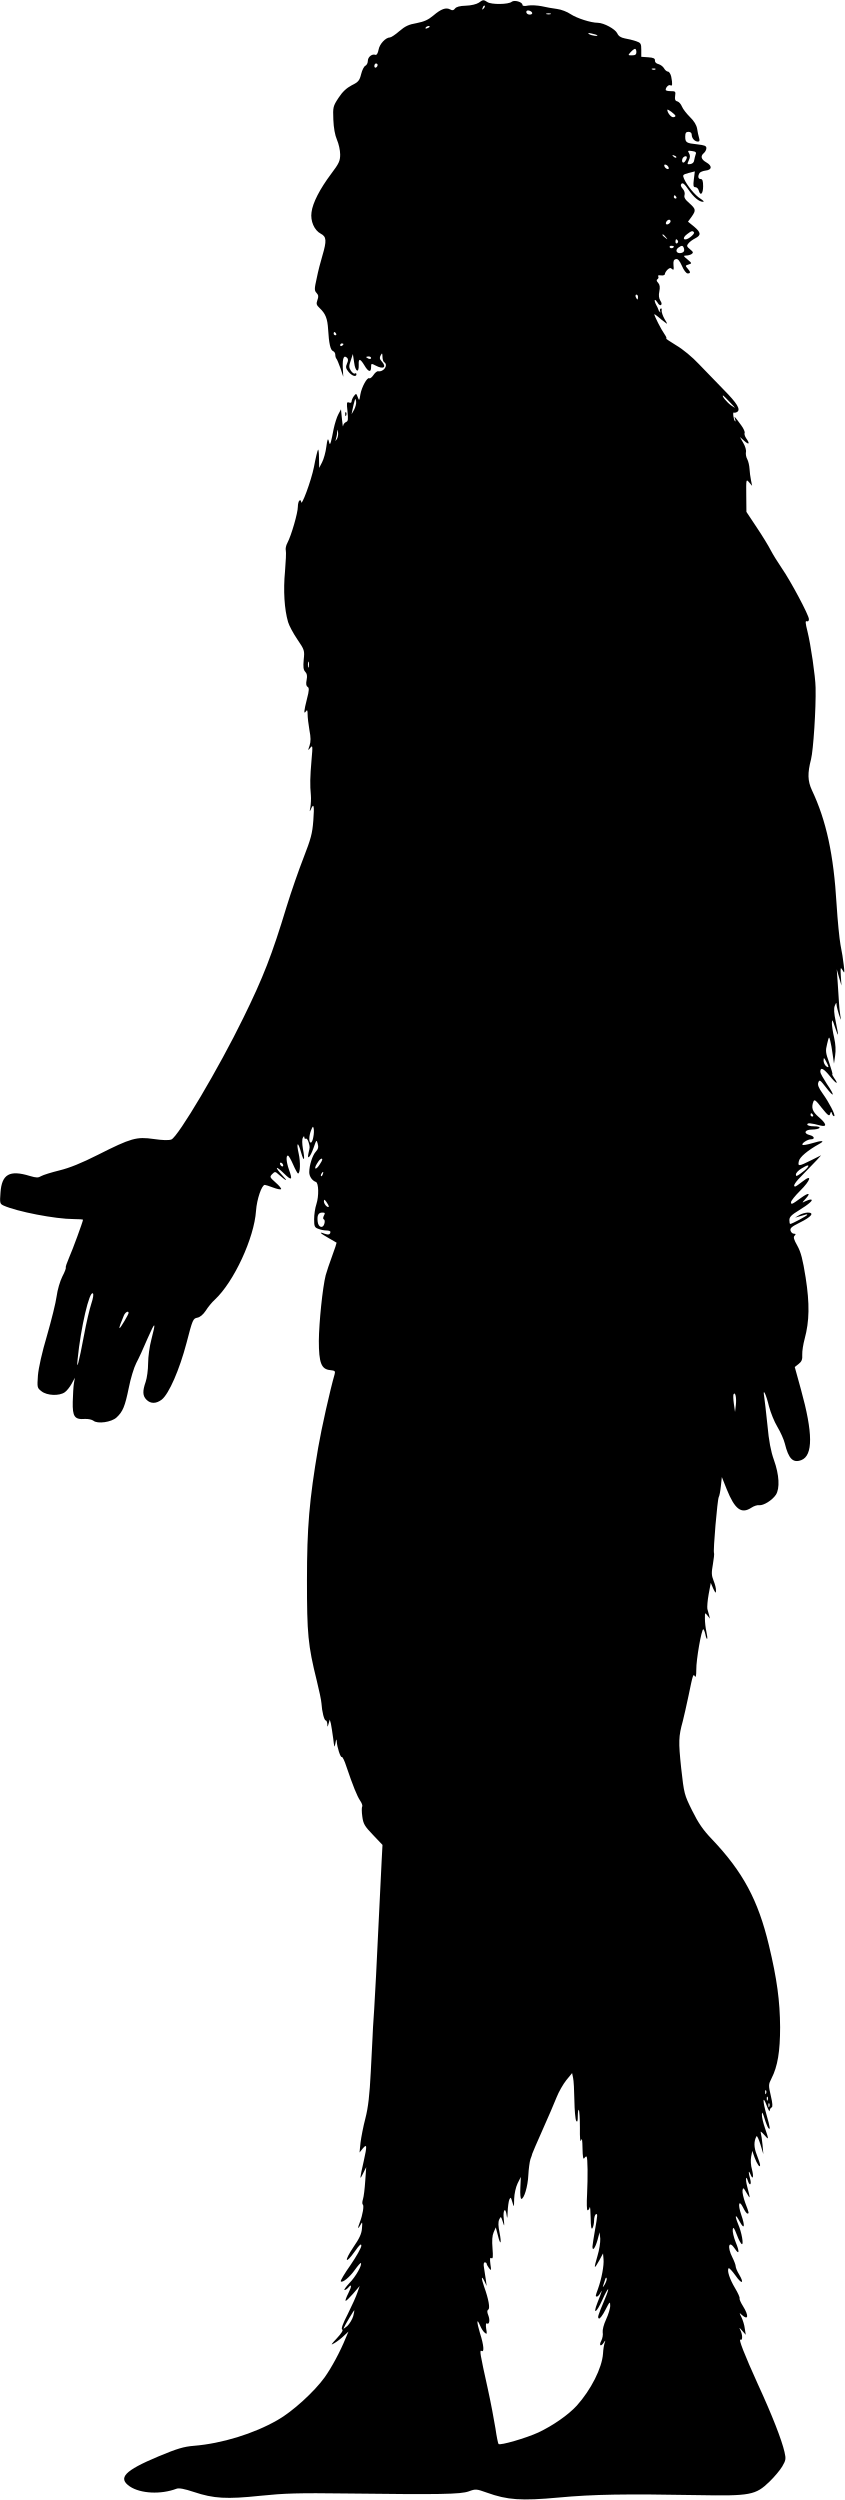
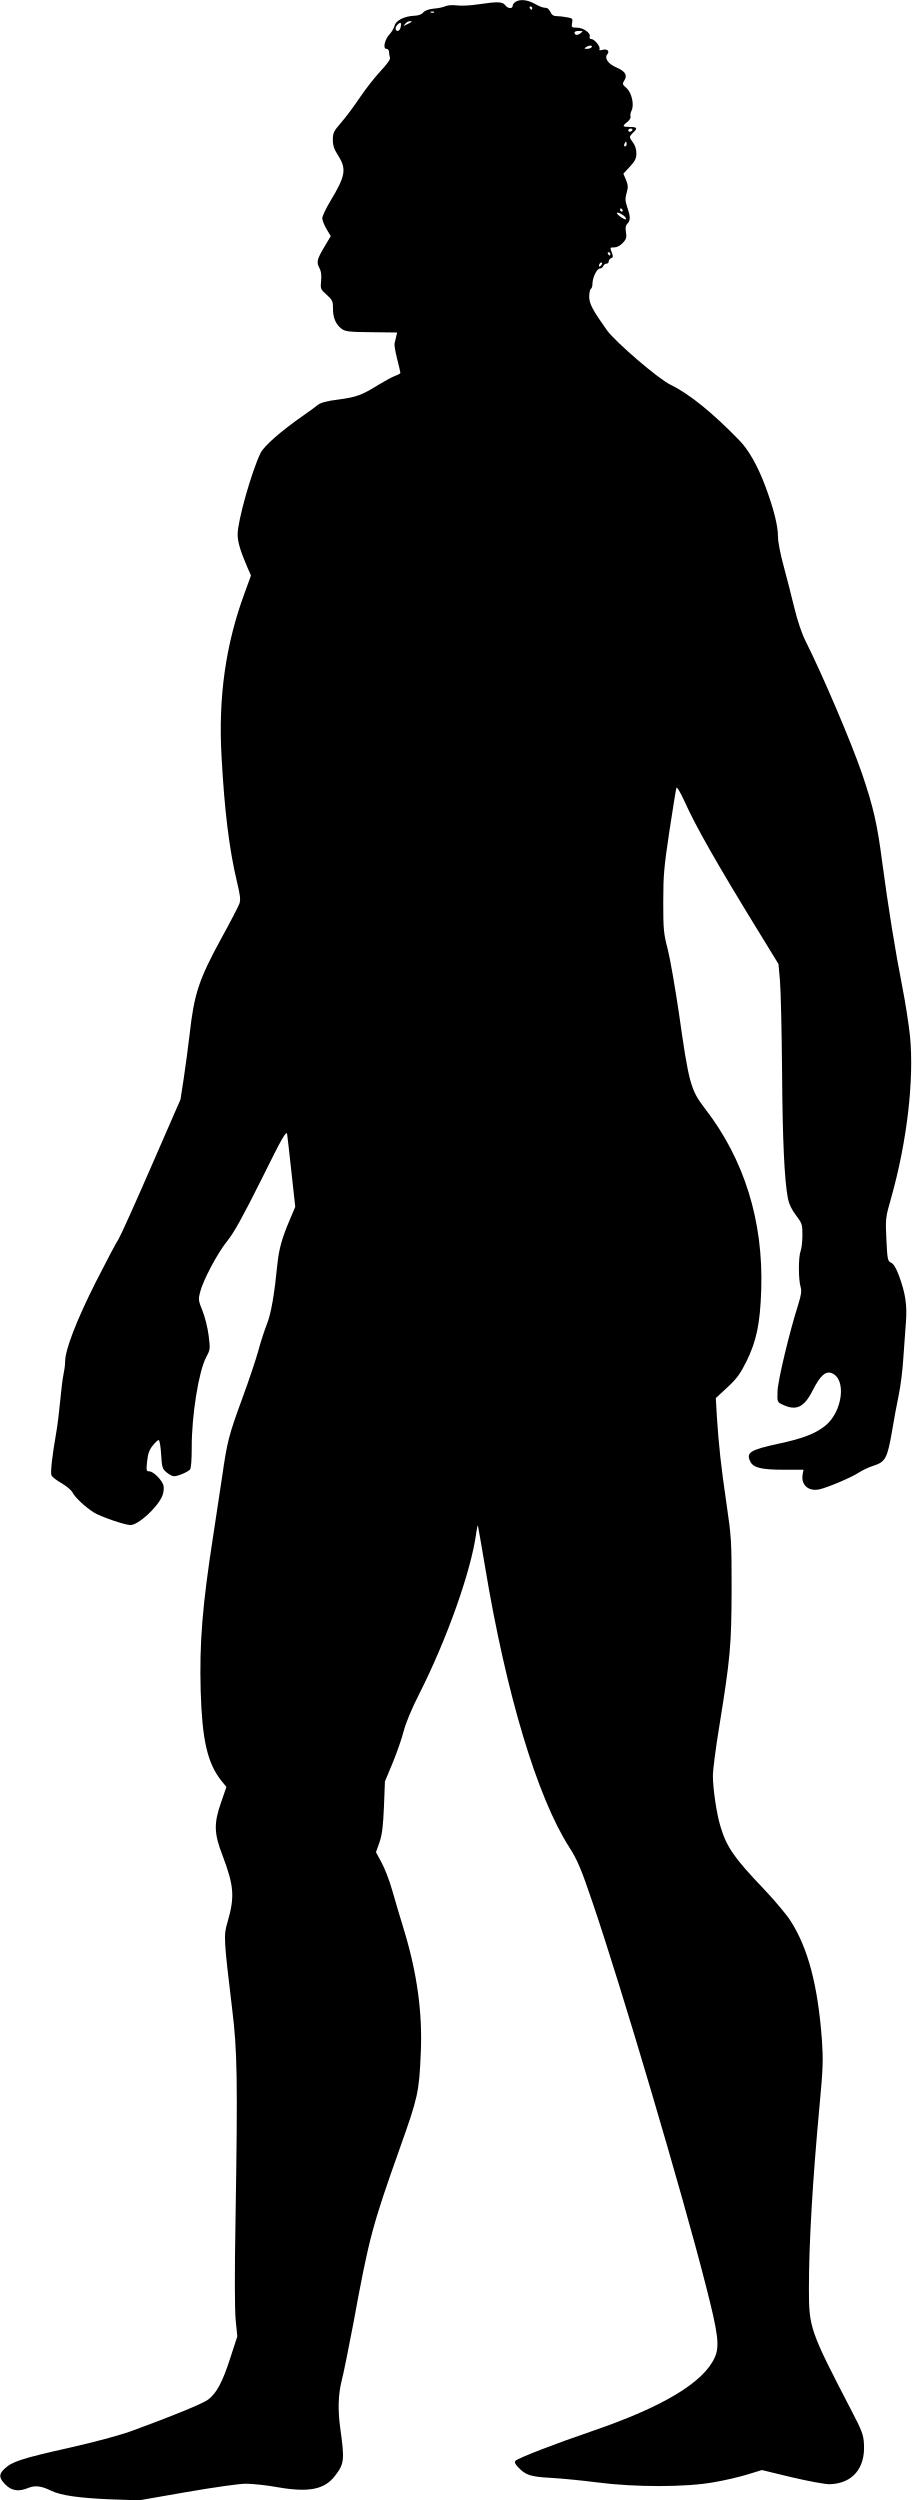
- <svg xmlns="http://www.w3.org/2000/svg" fill="currentColor" version="1.0" width="519pt" height="1536pt" viewBox="0 0 519 1536" preserveAspectRatio="xMidYMid meet">
+ <svg xmlns="http://www.w3.org/2000/svg" fill="currentColor" version="1.0" width="560pt" height="1536pt" viewBox="0 0 560 1536" preserveAspectRatio="xMidYMid meet">
  <g transform="translate(0,1536) scale(0.1,-0.1)" fill="currentColor" stroke="none">
-     <path d="M2941 15343 c-14 -9 -46 -17 -79 -18 -37 -1 -58 -7 -66 -17 -9 -12 -16 -14 -30 -6 -26 14 -56 3 -103 -37 -32 -27 -57 -38 -103 -47 -48 -8 -71 -19 -106 -49 -25 -22 -51 -39 -58 -39 -26 0 -64 -40 -70 -75 -4 -22 -12 -35 -19 -32 -21 8 -47 -13 -47 -37 0 -13 -7 -26 -15 -30 -8 -3 -20 -26 -26 -51 -10 -40 -17 -49 -58 -69 -32 -17 -57 -40 -81 -77 -34 -52 -35 -57 -32 -134 2 -51 10 -95 22 -123 11 -25 20 -65 20 -91 0 -40 -7 -55 -56 -120 -68 -91 -113 -177 -120 -235 -8 -54 17 -111 57 -132 35 -18 37 -43 10 -134 -11 -36 -27 -98 -35 -139 -15 -67 -15 -76 -1 -91 12 -13 13 -23 5 -44 -8 -23 -6 -30 14 -49 36 -34 48 -64 52 -131 5 -86 14 -127 30 -133 8 -3 14 -13 14 -22 0 -10 3 -21 7 -25 4 -4 15 -31 25 -59 l17 -52 -3 58 c-2 58 7 78 27 58 7 -7 7 -17 -1 -35 -9 -20 -8 -29 9 -50 21 -26 49 -35 49 -15 0 5 -4 8 -10 4 -5 -3 -16 5 -24 17 -13 20 -13 29 -1 63 l13 40 8 -53 c7 -57 30 -68 28 -13 -2 41 9 39 35 -4 24 -41 41 -45 41 -11 0 24 1 24 28 10 49 -26 70 -10 36 27 -12 13 -13 22 -5 36 9 16 10 15 11 -9 0 -15 5 -30 10 -33 28 -17 -2 -62 -37 -56 -7 1 -20 -10 -29 -24 -9 -13 -20 -22 -25 -19 -13 8 -47 -54 -55 -100 -6 -39 -7 -40 -16 -16 -9 24 -10 24 -24 6 -8 -11 -14 -26 -14 -33 0 -7 -6 -10 -16 -6 -14 5 -15 -1 -9 -54 5 -50 4 -61 -9 -66 -9 -4 -17 -14 -18 -24 -1 -10 -4 9 -7 42 l-6 60 -16 -30 c-9 -16 -22 -57 -29 -90 -6 -33 -14 -69 -17 -80 -6 -18 -7 -18 -13 5 -5 20 -9 12 -15 -35 -4 -33 -16 -76 -26 -95 l-18 -35 -1 59 c0 33 -3 57 -6 53 -3 -3 -15 -51 -25 -106 -17 -85 -79 -253 -79 -213 0 7 -4 10 -10 7 -5 -3 -10 -21 -10 -39 0 -37 -40 -176 -64 -221 -9 -16 -13 -38 -10 -47 3 -10 0 -68 -5 -130 -11 -114 -4 -232 19 -310 6 -21 31 -68 56 -105 45 -66 46 -70 40 -126 -4 -45 -2 -62 9 -74 11 -11 14 -25 9 -50 -5 -24 -3 -38 6 -43 10 -6 10 -21 -4 -74 -19 -75 -21 -98 -6 -76 7 11 10 7 10 -19 0 -18 5 -62 11 -96 9 -46 9 -71 1 -96 -11 -32 -11 -33 4 -14 15 19 16 13 8 -75 -9 -104 -10 -154 -4 -215 2 -22 0 -56 -3 -75 -6 -28 -5 -30 3 -12 18 41 22 23 15 -70 -6 -80 -15 -112 -60 -228 -29 -74 -76 -209 -104 -300 -90 -297 -144 -436 -266 -684 -149 -306 -401 -731 -442 -747 -16 -6 -54 -5 -109 3 -105 15 -138 6 -342 -97 -101 -51 -175 -81 -237 -96 -49 -12 -100 -28 -112 -35 -18 -11 -29 -11 -70 1 -124 38 -172 11 -180 -102 -5 -65 -4 -69 19 -80 82 -37 319 -83 431 -83 31 0 57 -2 57 -4 0 -10 -64 -185 -86 -234 -13 -30 -22 -57 -20 -60 3 -2 -6 -27 -21 -55 -14 -28 -30 -82 -35 -121 -5 -39 -32 -147 -59 -241 -31 -104 -52 -199 -56 -246 -5 -74 -5 -76 22 -97 34 -27 109 -30 143 -6 12 8 31 32 42 52 l20 37 -6 -35 c-3 -19 -6 -70 -7 -113 -2 -91 11 -110 75 -105 20 1 43 -4 52 -11 25 -21 111 -9 142 20 39 36 52 69 75 181 11 57 32 126 46 153 15 28 46 95 69 150 48 110 54 109 24 -5 -11 -41 -20 -107 -20 -146 0 -39 -7 -91 -15 -114 -20 -57 -19 -86 5 -110 26 -26 60 -25 94 1 44 35 109 184 152 348 37 143 40 150 66 155 17 3 36 19 52 43 13 21 38 52 56 68 117 109 242 379 253 546 5 71 35 159 54 159 4 0 27 -7 50 -16 24 -9 46 -14 50 -10 3 3 -11 21 -33 40 -37 33 -38 35 -22 52 17 17 19 17 40 -2 48 -42 61 -46 25 -8 -52 56 -46 67 8 14 48 -47 54 -41 30 25 -16 46 -19 85 -6 85 5 0 19 -25 32 -55 13 -30 27 -55 30 -55 14 0 16 70 4 123 -16 71 -4 76 15 6 18 -63 25 -49 11 23 -5 31 -6 59 0 68 6 11 8 11 9 2 0 -7 4 -11 9 -8 5 3 12 -6 17 -22 9 -31 8 -29 0 -64 -12 -50 10 -29 30 28 18 52 19 54 26 27 6 -20 3 -33 -11 -48 -21 -22 -41 -85 -41 -127 0 -26 18 -52 41 -60 17 -6 19 -87 3 -136 -8 -23 -14 -65 -14 -93 0 -44 3 -51 26 -59 14 -6 36 -10 50 -10 13 0 24 -4 24 -8 0 -17 -12 -21 -36 -12 -38 15 -28 3 24 -26 26 -15 48 -28 50 -29 1 -1 -11 -38 -27 -81 -16 -43 -34 -97 -40 -119 -19 -75 -41 -290 -42 -403 0 -136 15 -175 70 -180 29 -3 32 -6 27 -25 -28 -97 -81 -334 -101 -451 -55 -323 -69 -491 -69 -816 0 -329 6 -397 60 -615 15 -60 28 -123 29 -140 3 -51 17 -105 26 -105 5 0 9 -10 10 -22 1 -22 1 -22 8 2 l7 25 7 -25 c3 -14 9 -54 14 -90 7 -59 8 -62 14 -30 4 25 7 28 8 11 2 -36 23 -101 31 -96 4 3 17 -23 28 -58 41 -121 66 -182 84 -209 11 -16 17 -32 13 -38 -3 -5 -3 -33 1 -61 6 -45 14 -59 66 -113 l58 -61 -5 -95 c-3 -52 -12 -246 -21 -430 -8 -184 -20 -402 -25 -485 -6 -82 -10 -159 -10 -170 0 -11 -5 -108 -11 -215 -7 -141 -16 -219 -33 -285 -13 -49 -26 -117 -30 -150 l-6 -60 20 25 c26 31 27 17 6 -77 -26 -114 -26 -122 -5 -78 l20 40 -6 -85 c-3 -47 -9 -97 -14 -112 -5 -15 -5 -30 -1 -33 9 -5 -1 -65 -18 -108 -15 -38 -13 -48 3 -18 13 23 13 22 10 -19 -2 -33 -15 -62 -53 -117 -58 -86 -51 -110 8 -27 31 44 41 52 41 36 0 -12 -30 -65 -66 -118 -37 -52 -64 -98 -60 -101 10 -10 54 25 87 72 18 25 34 43 36 41 10 -10 -32 -85 -70 -123 -22 -24 -36 -43 -30 -43 6 0 16 7 23 15 22 27 22 8 0 -35 -12 -23 -19 -44 -17 -46 3 -3 23 17 46 43 l41 48 -14 -40 c-7 -22 -34 -82 -59 -132 -32 -62 -43 -93 -34 -96 7 -3 -5 -23 -33 -53 -38 -41 -41 -45 -15 -30 17 10 43 30 58 45 l28 26 -17 -40 c-33 -82 -87 -182 -129 -241 -63 -88 -199 -212 -290 -263 -146 -84 -342 -144 -513 -158 -63 -5 -103 -17 -218 -65 -210 -88 -252 -133 -176 -185 66 -44 190 -50 286 -14 15 6 48 0 108 -20 120 -40 200 -45 408 -23 146 15 233 18 530 14 576 -7 699 -5 750 13 43 16 47 15 112 -8 125 -45 210 -51 439 -30 215 20 413 23 854 15 327 -6 357 0 443 83 30 29 65 71 78 93 22 38 24 46 14 89 -17 74 -75 224 -163 415 -83 183 -123 285 -107 275 13 -8 13 31 -1 58 -9 19 -8 19 11 -3 l22 -25 -6 38 c-2 21 -12 52 -20 69 -15 30 -15 31 2 15 40 -36 44 -5 7 54 -14 22 -23 43 -21 48 3 4 -10 33 -28 63 -33 55 -51 110 -39 122 3 3 22 -17 42 -45 39 -56 56 -50 22 7 -12 19 -21 42 -21 50 0 8 -9 32 -20 54 -34 66 -22 110 15 54 27 -41 30 -20 5 40 -12 30 -20 65 -18 78 3 18 8 12 25 -32 11 -30 25 -56 31 -58 12 -4 -1 73 -23 123 -23 57 -17 66 10 15 29 -53 34 -29 9 43 -22 64 -14 95 11 45 10 -21 22 -38 27 -38 11 0 11 2 -13 65 -11 30 -19 65 -17 77 3 20 6 18 26 -17 23 -40 23 -37 2 44 -11 43 -7 70 5 32 11 -35 24 -24 14 11 -12 42 -11 60 2 29 15 -38 21 -17 9 30 -7 23 -9 58 -5 78 l7 36 14 -40 c15 -41 34 -68 34 -47 0 6 -9 34 -20 62 -19 47 -19 84 -2 115 3 5 14 -18 24 -50 l18 -60 -5 57 c-3 31 -8 65 -11 75 -4 11 4 6 20 -12 31 -36 31 -34 6 40 -11 32 -20 70 -19 84 0 19 5 12 16 -24 8 -27 19 -54 24 -60 13 -14 11 2 -11 80 -25 87 -25 127 0 60 10 -27 19 -43 19 -33 1 9 6 18 12 20 7 2 6 25 -5 71 -15 65 -15 70 4 107 38 74 53 166 53 315 -1 160 -19 296 -69 504 -66 276 -159 450 -350 651 -54 56 -84 100 -121 175 -49 99 -50 102 -68 263 -17 162 -16 193 10 287 7 28 23 97 35 155 28 136 29 138 40 120 5 -8 8 6 8 41 -1 60 32 249 43 249 3 0 9 -14 13 -32 3 -17 8 -29 11 -27 2 3 0 22 -5 44 -5 22 -9 58 -9 80 0 38 0 39 15 20 l16 -20 -5 20 c-3 11 -8 29 -11 40 -2 11 1 52 8 90 l13 70 15 -35 c14 -29 17 -31 17 -13 1 13 -6 40 -15 62 -13 32 -13 49 -4 100 6 34 9 65 7 69 -7 10 21 331 29 344 4 6 10 36 13 67 l6 56 30 -75 c50 -124 90 -154 152 -113 15 10 36 17 47 15 27 -3 80 30 103 64 25 39 21 122 -12 214 -19 53 -31 116 -40 215 -8 77 -17 156 -20 175 -10 58 12 14 30 -62 10 -37 32 -93 51 -124 19 -32 40 -78 46 -103 23 -94 50 -121 101 -102 73 28 72 167 -2 434 l-38 138 24 19 c18 14 24 27 22 57 -1 21 6 65 15 98 29 108 31 214 6 375 -18 113 -29 156 -51 196 -22 39 -26 53 -17 62 9 9 8 12 -4 12 -9 0 -18 9 -21 19 -4 16 8 25 58 50 71 35 91 61 47 61 -15 -1 -38 -7 -52 -16 l-25 -15 25 7 c14 4 31 9 38 11 6 3 12 2 12 -1 0 -5 -94 -56 -105 -56 -3 0 -5 11 -5 24 0 19 13 32 59 60 62 38 93 66 72 66 -7 0 -22 -5 -34 -11 -21 -11 -21 -10 2 15 34 37 21 41 -25 8 -59 -43 -64 -45 -64 -28 0 8 25 39 55 69 66 65 78 107 16 58 -21 -17 -42 -31 -45 -31 -18 0 0 28 51 78 31 32 68 70 82 85 l26 29 -62 -31 c-76 -38 -82 -38 -75 -6 4 25 54 67 126 107 38 21 17 23 -48 3 -27 -8 -52 -12 -55 -9 -9 8 30 34 51 34 27 0 22 19 -7 26 -41 10 -31 34 14 34 22 0 43 5 46 10 4 6 -10 10 -34 10 -24 0 -41 5 -41 11 0 11 20 10 84 -7 39 -9 33 13 -14 53 -39 34 -47 57 -32 96 6 14 15 7 51 -40 37 -46 46 -53 51 -38 6 18 7 18 13 0 4 -10 10 -15 13 -12 7 7 -31 82 -72 139 -25 35 -32 53 -26 68 7 18 11 15 46 -30 53 -69 58 -55 7 19 -22 34 -41 67 -41 75 0 32 19 23 59 -26 39 -49 58 -56 25 -10 -8 12 -13 22 -10 22 3 0 -6 31 -19 69 -23 64 -24 74 -13 118 11 46 12 47 19 19 4 -15 11 -53 15 -85 l8 -56 7 49 c5 33 3 70 -6 110 -8 34 -14 75 -14 91 1 25 4 21 19 -25 23 -70 24 -61 5 32 -11 52 -13 82 -6 99 9 21 10 22 11 4 1 -11 8 -38 15 -60 14 -39 14 -39 8 -5 -3 19 -7 53 -8 75 -1 22 -5 78 -8 125 l-6 85 14 -50 15 -50 -4 59 c-3 53 -2 56 11 35 12 -22 13 -19 7 31 -3 30 -12 87 -20 125 -7 39 -18 150 -24 248 -18 306 -63 515 -152 703 -26 56 -27 104 -5 189 14 55 31 312 28 440 -1 68 -30 266 -50 346 -13 52 -14 66 -4 62 8 -3 13 2 13 13 0 24 -112 234 -166 312 -24 35 -55 85 -68 110 -13 26 -52 90 -87 142 l-63 95 -1 101 c-1 101 -1 102 18 80 l18 -21 -7 35 c-4 19 -8 51 -9 70 -1 19 -7 46 -14 59 -7 12 -10 32 -8 43 3 11 -4 36 -16 56 l-21 37 27 -24 c30 -27 36 -18 11 17 -8 12 -12 27 -9 32 3 5 -6 27 -21 47 -40 55 -46 61 -38 38 4 -11 4 -17 0 -13 -9 8 -16 59 -7 53 4 -2 13 0 20 4 23 15 1 52 -83 137 -44 45 -112 116 -151 156 -41 44 -99 92 -140 116 -38 23 -66 42 -62 42 5 0 0 12 -11 28 -19 26 -62 111 -62 121 0 2 10 -4 23 -15 12 -11 31 -26 42 -34 18 -14 18 -13 -2 20 -11 19 -19 43 -18 53 2 9 -1 15 -6 11 -5 -3 -6 -11 -3 -17 4 -7 3 -8 -2 -4 -5 5 -9 12 -9 15 -1 4 -7 18 -14 30 -7 13 -10 26 -8 29 3 2 10 -5 17 -16 6 -12 16 -19 21 -15 6 4 5 14 -4 27 -9 15 -11 33 -6 57 5 25 3 40 -7 52 -11 11 -12 18 -4 23 5 3 8 11 4 17 -4 6 3 8 17 6 13 -2 24 2 24 8 0 6 7 18 16 27 13 12 19 13 28 4 10 -9 12 -4 9 23 -2 26 1 35 15 38 12 3 22 -9 37 -42 11 -26 26 -46 35 -46 19 0 19 9 -1 31 -14 16 -14 18 7 24 21 7 21 7 -7 31 -26 21 -27 23 -9 24 11 0 27 4 34 9 12 8 11 13 -9 29 -21 17 -23 22 -10 37 7 9 26 23 42 31 37 19 35 36 -8 72 l-37 30 22 30 c28 40 27 47 -14 84 -26 22 -34 36 -29 50 3 12 -1 27 -12 39 -12 14 -14 23 -7 30 8 8 20 -2 42 -35 34 -49 66 -76 91 -76 8 0 1 8 -16 19 -33 20 -83 81 -101 122 -10 24 -9 26 27 36 l39 10 -6 -49 c-5 -39 -3 -48 9 -48 9 0 18 -9 21 -20 10 -37 27 -21 27 25 0 33 -4 45 -15 45 -16 0 -19 17 -7 37 4 6 21 13 37 15 40 4 42 29 5 50 -33 19 -38 39 -15 58 8 7 15 20 15 30 0 14 -12 18 -55 23 -68 7 -75 11 -75 48 0 22 5 29 20 29 13 0 20 -7 20 -18 0 -22 19 -42 38 -42 10 0 12 6 7 23 -4 12 -9 38 -12 57 -4 22 -19 47 -44 71 -21 21 -43 49 -49 64 -6 15 -18 29 -28 32 -14 3 -17 12 -14 34 4 27 2 29 -27 29 -17 0 -31 3 -31 8 0 16 19 34 29 28 12 -8 14 7 5 53 -4 17 -13 31 -20 31 -7 0 -18 9 -24 20 -6 11 -21 22 -34 26 -14 3 -23 12 -22 22 1 13 -9 18 -41 20 l-43 3 0 43 c0 38 -3 43 -32 53 -18 6 -49 14 -69 17 -25 5 -39 14 -47 32 -13 26 -81 63 -119 64 -43 0 -129 28 -167 53 -20 14 -58 29 -84 32 -26 3 -68 11 -95 17 -26 5 -63 7 -82 4 -22 -5 -35 -3 -35 4 0 18 -50 32 -66 19 -20 -17 -125 -18 -149 -2 -25 16 -26 16 -54 -4z m30 -36 c-10 -9 -11 -8 -5 6 3 10 9 15 12 12 3 -3 0 -11 -7 -18z m299 -28 c0 -11 -27 -12 -34 0 -3 4 -3 11 0 14 8 8 34 -3 34 -14z m113 -6 c-7 -2 -19 -2 -25 0 -7 3 -2 5 12 5 14 0 19 -2 13 -5z m-743 -77 c0 -2 -7 -7 -16 -10 -8 -3 -12 -2 -9 4 6 10 25 14 25 6z m1029 -52 c10 -9 -35 -3 -49 6 -11 8 -7 9 15 4 17 -4 32 -8 34 -10z m241 -104 c0 -15 -7 -20 -27 -20 -25 0 -26 0 -8 20 10 11 22 20 27 20 4 0 8 -9 8 -20z m-1590 -79 c0 -6 -4 -13 -10 -16 -5 -3 -10 1 -10 9 0 9 5 16 10 16 6 0 10 -4 10 -9z m1707 -27 c-3 -3 -12 -4 -19 -1 -8 3 -5 6 6 6 11 1 17 -2 13 -5z m123 -286 c0 -5 -7 -8 -15 -8 -13 0 -35 28 -35 45 0 9 49 -28 50 -37z m124 -237 c-3 -9 -7 -25 -9 -36 -1 -12 -10 -21 -23 -23 -21 -3 -21 -1 -10 23 9 19 9 31 1 44 -9 15 -7 17 19 13 22 -3 28 -8 22 -21z m-119 -19 c-3 -3 -11 0 -18 7 -9 10 -8 11 6 5 10 -3 15 -9 12 -12z m65 1 c0 -5 -4 -15 -10 -23 -11 -18 -25 -7 -17 15 6 15 27 21 27 8z m-112 -62 c3 -8 -1 -12 -9 -9 -7 2 -15 10 -17 17 -3 8 1 12 9 9 7 -2 15 -10 17 -17z m47 -181 c3 -5 1 -10 -4 -10 -6 0 -11 5 -11 10 0 6 2 10 4 10 3 0 8 -4 11 -10z m-35 -149 c0 -12 -20 -25 -27 -18 -7 7 6 27 18 27 5 0 9 -4 9 -9z m144 -69 c3 -5 -8 -18 -24 -30 -36 -27 -55 -8 -19 19 27 21 35 23 43 11z m-173 -29 c13 -16 12 -17 -3 -4 -10 7 -18 15 -18 17 0 8 8 3 21 -13z m74 -22 c3 -5 1 -12 -5 -16 -5 -3 -10 1 -10 9 0 18 6 21 15 7z m-25 -35 c0 -11 -19 -15 -25 -6 -3 5 1 10 9 10 9 0 16 -2 16 -4z m63 -15 c3 -14 -2 -21 -16 -25 -28 -7 -42 15 -20 32 23 17 30 15 36 -7z m-283 -296 c0 -8 -2 -15 -4 -15 -2 0 -6 7 -10 15 -3 8 -1 15 4 15 6 0 10 -7 10 -15z m-1855 -225 c3 -5 1 -10 -4 -10 -6 0 -11 5 -11 10 0 6 2 10 4 10 3 0 8 -4 11 -10z m45 -64 c0 -3 -4 -8 -10 -11 -5 -3 -10 -1 -10 4 0 6 5 11 10 11 6 0 10 -2 10 -4z m170 -86 c0 -5 -7 -7 -15 -4 -8 4 -15 8 -15 10 0 2 7 4 15 4 8 0 15 -4 15 -10z m2205 -272 c38 -40 39 -40 7 -19 -26 19 -61 61 -49 61 1 0 21 -19 42 -42z m-2309 -45 l-16 -28 6 30 c3 17 9 39 12 50 6 19 6 19 10 -2 2 -12 -4 -34 -12 -50z m-106 -180 c-11 -17 -11 -17 -6 0 3 10 7 28 7 40 2 22 2 22 6 0 2 -12 -1 -30 -7 -40z m-173 -1400 c-3 -10 -5 -4 -5 12 0 17 2 24 5 18 2 -7 2 -21 0 -30z m3193 -2457 c0 -5 -7 -3 -15 4 -8 7 -15 22 -15 34 1 20 2 20 15 -4 8 -14 14 -29 15 -34z m-95 -296 c3 -5 1 -10 -4 -10 -6 0 -11 5 -11 10 0 6 2 10 4 10 3 0 8 -4 11 -10z m-3070 -136 c-3 -19 -10 -34 -15 -34 -14 0 -12 43 2 77 9 23 12 25 15 10 3 -11 2 -34 -2 -53z m55 -139 c0 -3 -7 -17 -16 -30 -23 -36 -39 -31 -17 5 15 27 33 40 33 25z m-240 -36 c0 -6 -4 -7 -10 -4 -5 3 -10 11 -10 16 0 6 5 7 10 4 6 -3 10 -11 10 -16z m3220 -14 c-7 -9 -26 -25 -42 -36 -24 -17 -28 -18 -28 -5 0 9 15 25 33 36 38 24 54 26 37 5z m-2977 -40 c-3 -9 -8 -14 -10 -11 -3 3 -2 9 2 15 9 16 15 13 8 -4z m37 -198 c0 -5 -7 -4 -15 3 -8 7 -15 20 -15 29 1 13 3 13 15 -3 8 -11 15 -24 15 -29z m-30 -56 c-6 -12 -6 -21 0 -23 5 -2 7 -13 3 -26 -8 -32 -37 -24 -41 11 -5 40 4 57 28 57 17 0 19 -3 10 -19z m-1429 -541 c-10 -30 -31 -118 -45 -195 -31 -166 -48 -229 -39 -145 19 193 73 424 94 403 5 -5 1 -30 -10 -63z m229 -57 c0 -9 -50 -93 -55 -93 -3 0 0 11 5 25 6 14 14 36 20 50 8 22 30 35 30 18z m3731 -566 l-5 -42 -7 49 c-4 28 -5 54 -2 60 11 17 19 -22 14 -67z m-992 -4272 c1 -60 6 -117 11 -125 7 -11 10 -3 10 29 0 24 3 41 6 38 4 -4 7 -53 7 -109 -1 -64 2 -94 7 -78 6 17 8 2 9 -50 1 -51 4 -70 11 -60 5 8 11 12 14 10 7 -8 8 -124 3 -232 -3 -54 -2 -98 3 -98 5 0 11 8 13 18 3 9 5 -19 6 -63 1 -56 4 -75 11 -65 5 8 10 29 10 47 0 17 5 35 10 38 13 8 12 -4 -5 -100 -8 -44 -14 -88 -15 -98 0 -32 17 -9 31 40 l13 48 4 -40 c1 -22 -6 -69 -17 -105 -11 -35 -18 -66 -16 -68 2 -2 14 16 27 40 l23 43 3 -35 c4 -38 -12 -122 -34 -183 -16 -44 -17 -47 -6 -47 5 0 14 10 21 23 15 29 8 5 -18 -60 -31 -79 -6 -64 30 17 39 87 50 86 13 -1 -42 -100 -44 -108 -34 -114 5 -3 23 20 39 52 27 53 30 55 30 28 1 -16 -11 -55 -25 -85 -15 -32 -23 -65 -21 -80 3 -13 -1 -37 -9 -52 -16 -30 -2 -39 16 -10 10 15 11 15 5 -3 -4 -11 -9 -40 -10 -65 -6 -89 -74 -223 -161 -320 -52 -57 -147 -123 -236 -165 -76 -35 -235 -81 -245 -71 -3 3 -12 46 -19 96 -8 50 -29 162 -48 248 -47 212 -51 236 -37 228 17 -11 14 34 -10 109 -21 70 -21 98 1 46 7 -17 19 -36 28 -43 14 -12 15 -9 9 25 -3 22 -2 35 4 32 15 -10 21 19 9 50 -8 20 -8 30 0 35 12 7 2 64 -25 139 -19 55 -19 76 1 36 l14 -30 -5 38 c-3 20 -8 53 -11 72 -4 23 -3 35 5 35 6 0 11 -4 11 -8 0 -5 7 -17 15 -28 14 -17 14 -15 8 25 -4 33 -3 42 6 37 10 -6 11 8 7 60 -4 47 -2 78 7 99 l13 30 13 -49 c16 -66 24 -53 10 18 -8 39 -9 63 -2 79 10 21 11 21 22 -13 10 -33 11 -32 6 18 -6 56 11 75 18 20 3 -23 5 -16 6 22 1 30 6 64 10 75 8 18 10 16 19 -15 10 -35 10 -34 11 20 1 32 10 72 21 95 l20 40 -3 -67 c-2 -38 1 -68 6 -68 17 0 40 77 43 145 2 39 8 83 13 99 6 15 11 30 11 33 0 3 29 69 63 146 35 78 74 169 87 202 13 33 40 80 59 104 l36 44 6 -29 c4 -16 7 -78 8 -139z m1178 43 c-3 -8 -6 -5 -6 6 -1 11 2 17 5 13 3 -3 4 -12 1 -19z m10 -40 c-3 -8 -6 -5 -6 6 -1 11 2 17 5 13 3 -3 4 -12 1 -19z m10 -40 c-3 -8 -6 -5 -6 6 -1 11 2 17 5 13 3 -3 4 -12 1 -19z m-1012 -1095 c-9 -15 -13 -19 -10 -8 4 11 10 29 13 40 3 11 7 14 9 8 3 -7 -3 -24 -12 -40z m-1545 -194 c-6 -20 -22 -46 -36 -60 -15 -13 -25 -19 -23 -14 7 18 64 113 66 111 1 -1 -2 -18 -7 -37z" />
-     <path d="M2121 12814 c0 -11 3 -14 6 -6 3 7 2 16 -1 19 -3 4 -6 -2 -5 -13z" />
+     <path d="M3168 15349 c-10 -5 -18 -17 -18 -24 0 -21 -30 -19 -46 3 -16 22 -47 23 -161 6 -50 -8 -112 -11 -138 -7 -26 3 -55 1 -68 -5 -12 -6 -44 -13 -72 -15 -32 -3 -55 -12 -65 -24 -10 -12 -29 -19 -57 -20 -60 -3 -112 -29 -119 -62 -4 -14 -17 -37 -30 -51 -31 -33 -43 -90 -20 -90 9 0 16 -8 16 -19 0 -11 3 -26 6 -35 4 -10 -17 -39 -59 -84 -36 -38 -92 -111 -126 -161 -34 -51 -85 -120 -114 -153 -47 -54 -52 -65 -52 -107 0 -35 8 -59 33 -97 52 -82 45 -125 -48 -279 -27 -45 -50 -93 -50 -106 0 -12 12 -42 26 -66 l26 -44 -41 -69 c-44 -74 -48 -92 -27 -130 9 -16 12 -42 9 -75 -5 -49 -4 -52 34 -86 36 -33 39 -40 39 -85 -1 -56 18 -99 54 -125 21 -16 48 -19 182 -20 l158 -2 -6 -26 c-3 -14 -8 -33 -10 -42 -2 -8 5 -51 16 -94 11 -43 20 -82 20 -86 0 -4 -14 -12 -32 -18 -17 -6 -64 -32 -104 -56 -101 -63 -134 -75 -247 -90 -72 -9 -107 -19 -126 -34 -14 -12 -53 -40 -86 -63 -137 -95 -243 -188 -264 -231 -55 -114 -141 -417 -141 -500 0 -47 17 -103 60 -203 l22 -50 -40 -110 c-116 -315 -161 -637 -141 -999 18 -337 48 -577 95 -773 20 -83 23 -110 15 -134 -6 -16 -55 -112 -110 -211 -140 -257 -168 -342 -196 -592 -9 -77 -25 -198 -36 -270 l-20 -130 -181 -415 c-99 -228 -189 -427 -199 -442 -11 -15 -73 -132 -138 -260 -120 -238 -191 -420 -191 -495 0 -21 -5 -56 -10 -78 -5 -22 -14 -94 -20 -160 -6 -66 -17 -156 -25 -200 -24 -137 -36 -241 -29 -259 4 -10 31 -31 61 -48 29 -17 60 -42 68 -57 16 -32 79 -90 132 -124 40 -25 191 -77 224 -77 48 0 166 107 196 179 8 19 11 45 8 62 -8 34 -62 89 -88 89 -18 0 -19 5 -13 63 5 46 14 71 35 96 15 19 31 34 36 33 6 -1 12 -40 15 -88 5 -79 7 -88 33 -110 15 -13 36 -24 46 -24 25 0 85 26 99 42 6 8 10 60 10 133 -1 197 43 471 89 557 25 46 25 50 15 132 -6 47 -23 116 -38 153 -25 61 -26 71 -15 113 19 75 107 241 167 315 42 52 95 148 210 378 126 255 153 302 158 280 2 -16 15 -123 27 -238 l23 -210 -36 -85 c-45 -105 -64 -176 -73 -260 -19 -192 -39 -310 -65 -375 -15 -38 -40 -114 -54 -168 -15 -53 -58 -182 -96 -285 -85 -232 -94 -267 -125 -483 -14 -96 -39 -259 -55 -364 -67 -432 -85 -656 -77 -955 9 -301 41 -442 127 -551 l31 -38 -32 -93 c-46 -132 -45 -191 9 -330 70 -186 75 -252 30 -407 -25 -83 -23 -105 28 -531 32 -261 35 -430 21 -1300 -6 -329 -5 -551 1 -615 l10 -100 -44 -135 c-47 -146 -83 -213 -135 -253 -34 -25 -209 -97 -454 -187 -85 -32 -224 -69 -403 -110 -287 -64 -350 -85 -394 -128 -37 -34 -35 -57 6 -98 39 -39 82 -44 142 -19 40 16 80 11 138 -18 60 -29 172 -45 366 -53 l175 -6 292 51 c168 29 323 51 363 51 40 0 127 -9 193 -21 193 -34 290 -15 354 68 59 76 61 97 33 298 -15 111 -12 205 10 291 11 43 43 201 71 349 97 529 116 599 289 1086 107 301 115 335 125 569 12 251 -22 497 -104 766 -22 71 -54 179 -71 239 -17 61 -47 138 -66 172 l-34 63 22 62 c16 48 22 99 27 218 l6 155 48 115 c26 63 56 150 67 193 12 48 49 138 94 226 171 337 322 762 352 993 4 27 8 47 10 46 1 -2 21 -116 44 -253 129 -779 320 -1417 518 -1725 49 -76 75 -138 143 -340 176 -516 554 -1795 695 -2350 77 -299 86 -375 56 -443 -68 -154 -319 -305 -752 -453 -234 -80 -456 -166 -473 -183 -7 -7 -3 -19 13 -36 49 -53 78 -62 205 -69 66 -4 194 -16 285 -28 231 -30 545 -30 715 1 66 11 160 33 208 48 l88 27 182 -44 c102 -24 204 -43 233 -43 141 3 222 98 212 249 -3 56 -13 81 -78 206 -255 491 -260 507 -260 748 0 275 22 656 65 1120 22 232 23 283 15 405 -25 337 -85 566 -194 735 -25 39 -98 125 -162 193 -184 192 -230 259 -268 387 -23 75 -46 231 -46 310 0 36 18 175 40 308 67 415 74 492 75 837 0 298 -1 319 -32 530 -33 227 -47 351 -59 538 l-6 107 71 66 c58 54 79 83 116 157 63 128 85 232 92 442 14 422 -104 801 -345 1113 -89 116 -99 151 -162 596 -23 154 -53 328 -68 386 -25 96 -27 121 -27 290 0 163 5 215 38 435 21 138 40 257 43 265 3 8 24 -28 48 -80 71 -159 206 -395 454 -799 l125 -204 9 -101 c5 -56 11 -306 13 -556 3 -425 14 -667 36 -784 6 -32 23 -68 49 -102 38 -50 40 -57 40 -123 0 -38 -5 -82 -11 -98 -14 -34 -14 -176 0 -220 7 -25 4 -48 -15 -109 -54 -170 -126 -470 -127 -534 -2 -62 -1 -65 27 -78 87 -43 136 -21 190 87 45 88 77 118 114 105 95 -33 70 -238 -39 -325 -61 -48 -139 -78 -285 -109 -176 -38 -203 -55 -173 -112 19 -36 69 -48 202 -48 l124 0 -5 -25 c-13 -68 34 -111 105 -95 54 13 198 74 242 104 20 13 60 32 89 41 72 23 84 47 112 208 12 73 31 175 42 227 11 52 24 154 28 225 5 72 12 171 16 222 8 105 -3 178 -43 286 -17 46 -33 72 -48 79 -21 9 -23 19 -29 141 -6 130 -6 134 29 256 98 348 142 726 116 996 -7 66 -27 199 -46 295 -46 235 -88 498 -125 775 -30 232 -54 336 -123 540 -65 190 -242 606 -347 815 -25 50 -50 125 -70 207 -17 70 -46 185 -65 254 -20 73 -35 149 -35 181 0 69 -27 174 -79 314 -47 124 -102 221 -159 279 -168 173 -310 287 -422 341 -74 35 -339 263 -391 335 -88 124 -109 163 -109 207 0 22 5 44 10 47 6 3 10 17 10 31 0 37 27 94 45 94 9 0 18 7 21 15 4 8 12 15 20 15 8 0 14 6 14 14 0 8 7 16 15 20 12 4 13 11 5 31 -13 35 -14 35 15 35 15 0 36 11 51 27 22 23 25 34 20 66 -5 27 -2 42 9 53 19 20 19 42 -1 100 -13 39 -14 54 -4 89 10 34 9 48 -4 80 l-16 38 40 43 c32 35 40 51 40 82 0 24 -8 49 -20 65 -11 14 -20 29 -20 35 0 5 9 17 20 27 29 27 25 35 -20 35 -47 0 -49 5 -15 31 13 11 22 26 19 34 -3 7 0 23 6 35 18 34 2 110 -31 139 -26 22 -26 26 -13 47 21 32 5 57 -50 80 -49 21 -74 57 -55 80 16 20 1 35 -28 28 -17 -5 -24 -3 -20 3 9 14 -30 63 -50 63 -9 0 -13 6 -10 14 9 22 -39 56 -78 56 -33 0 -35 2 -30 29 5 27 2 29 -33 35 -20 4 -49 7 -63 7 -18 0 -30 8 -37 25 -7 13 -17 25 -24 25 -28 3 -34 5 -75 27 -45 24 -87 28 -115 11z m102 -39 c0 -5 -2 -10 -4 -10 -3 0 -8 5 -11 10 -3 6 -1 10 4 10 6 0 11 -4 11 -10z m-603 -26 c-3 -3 -12 -4 -19 -1 -8 3 -5 6 6 6 11 1 17 -2 13 -5z m-138 -58 c-2 -2 -15 -9 -29 -16 -23 -12 -24 -12 -11 3 7 10 20 17 29 17 8 0 13 -2 11 -4z m-67 -31 c-2 -14 -11 -25 -18 -25 -17 0 -18 22 -2 38 19 19 26 14 20 -13z m1104 -40 c-19 -14 -36 -12 -36 6 0 5 12 9 28 9 26 -1 26 -1 8 -15z m69 -85 c-3 -5 -16 -10 -28 -10 -18 0 -19 2 -7 10 20 13 43 13 35 0z m250 -510 c-3 -5 -10 -10 -16 -10 -5 0 -9 5 -9 10 0 6 7 10 16 10 8 0 12 -4 9 -10z m-35 -85 c0 -8 -4 -15 -10 -15 -5 0 -7 7 -4 15 4 8 8 15 10 15 2 0 4 -7 4 -15z m-25 -405 c3 -5 1 -10 -4 -10 -6 0 -11 5 -11 10 0 6 2 10 4 10 3 0 8 -4 11 -10z m17 -45 c12 -17 0 -17 -26 0 -14 10 -26 21 -26 26 0 10 41 -10 52 -26z m-92 -225 c0 -5 -2 -10 -4 -10 -3 0 -8 5 -11 10 -3 6 -1 10 4 10 6 0 11 -4 11 -10z m-58 -72 c-7 -7 -12 -8 -12 -2 0 14 12 26 19 19 2 -3 -1 -11 -7 -17z" />
  </g>
</svg>
